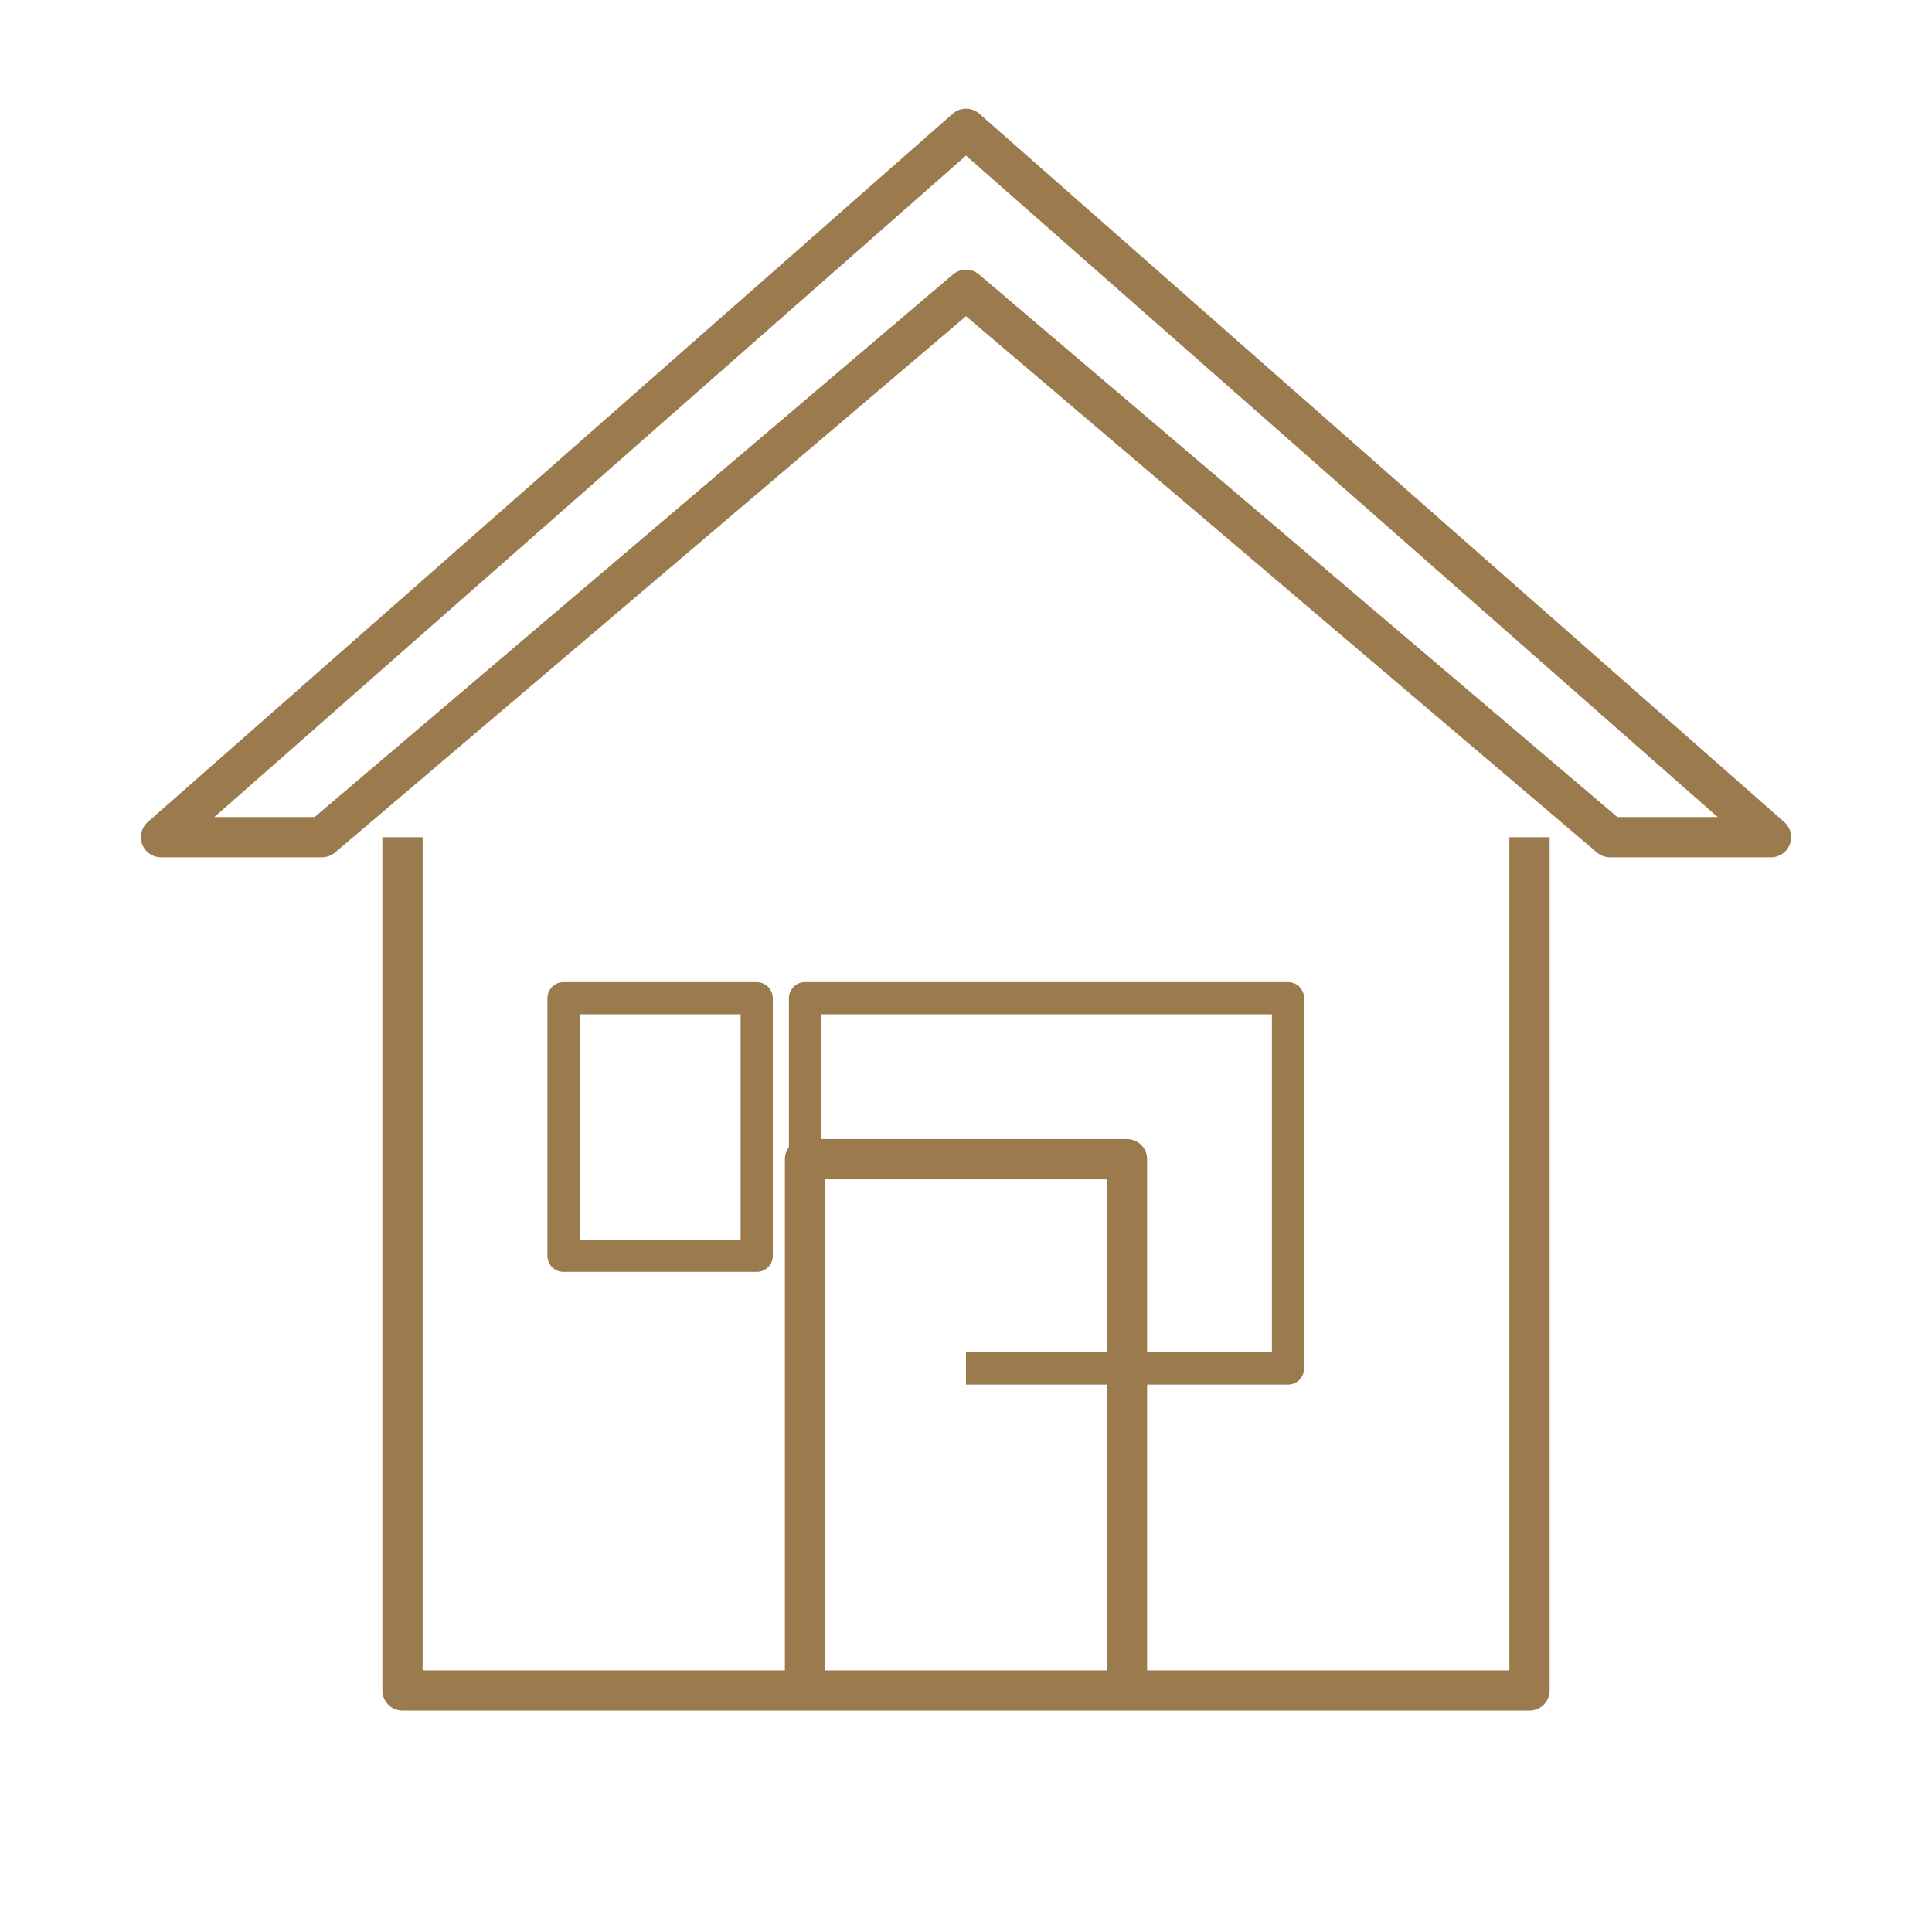
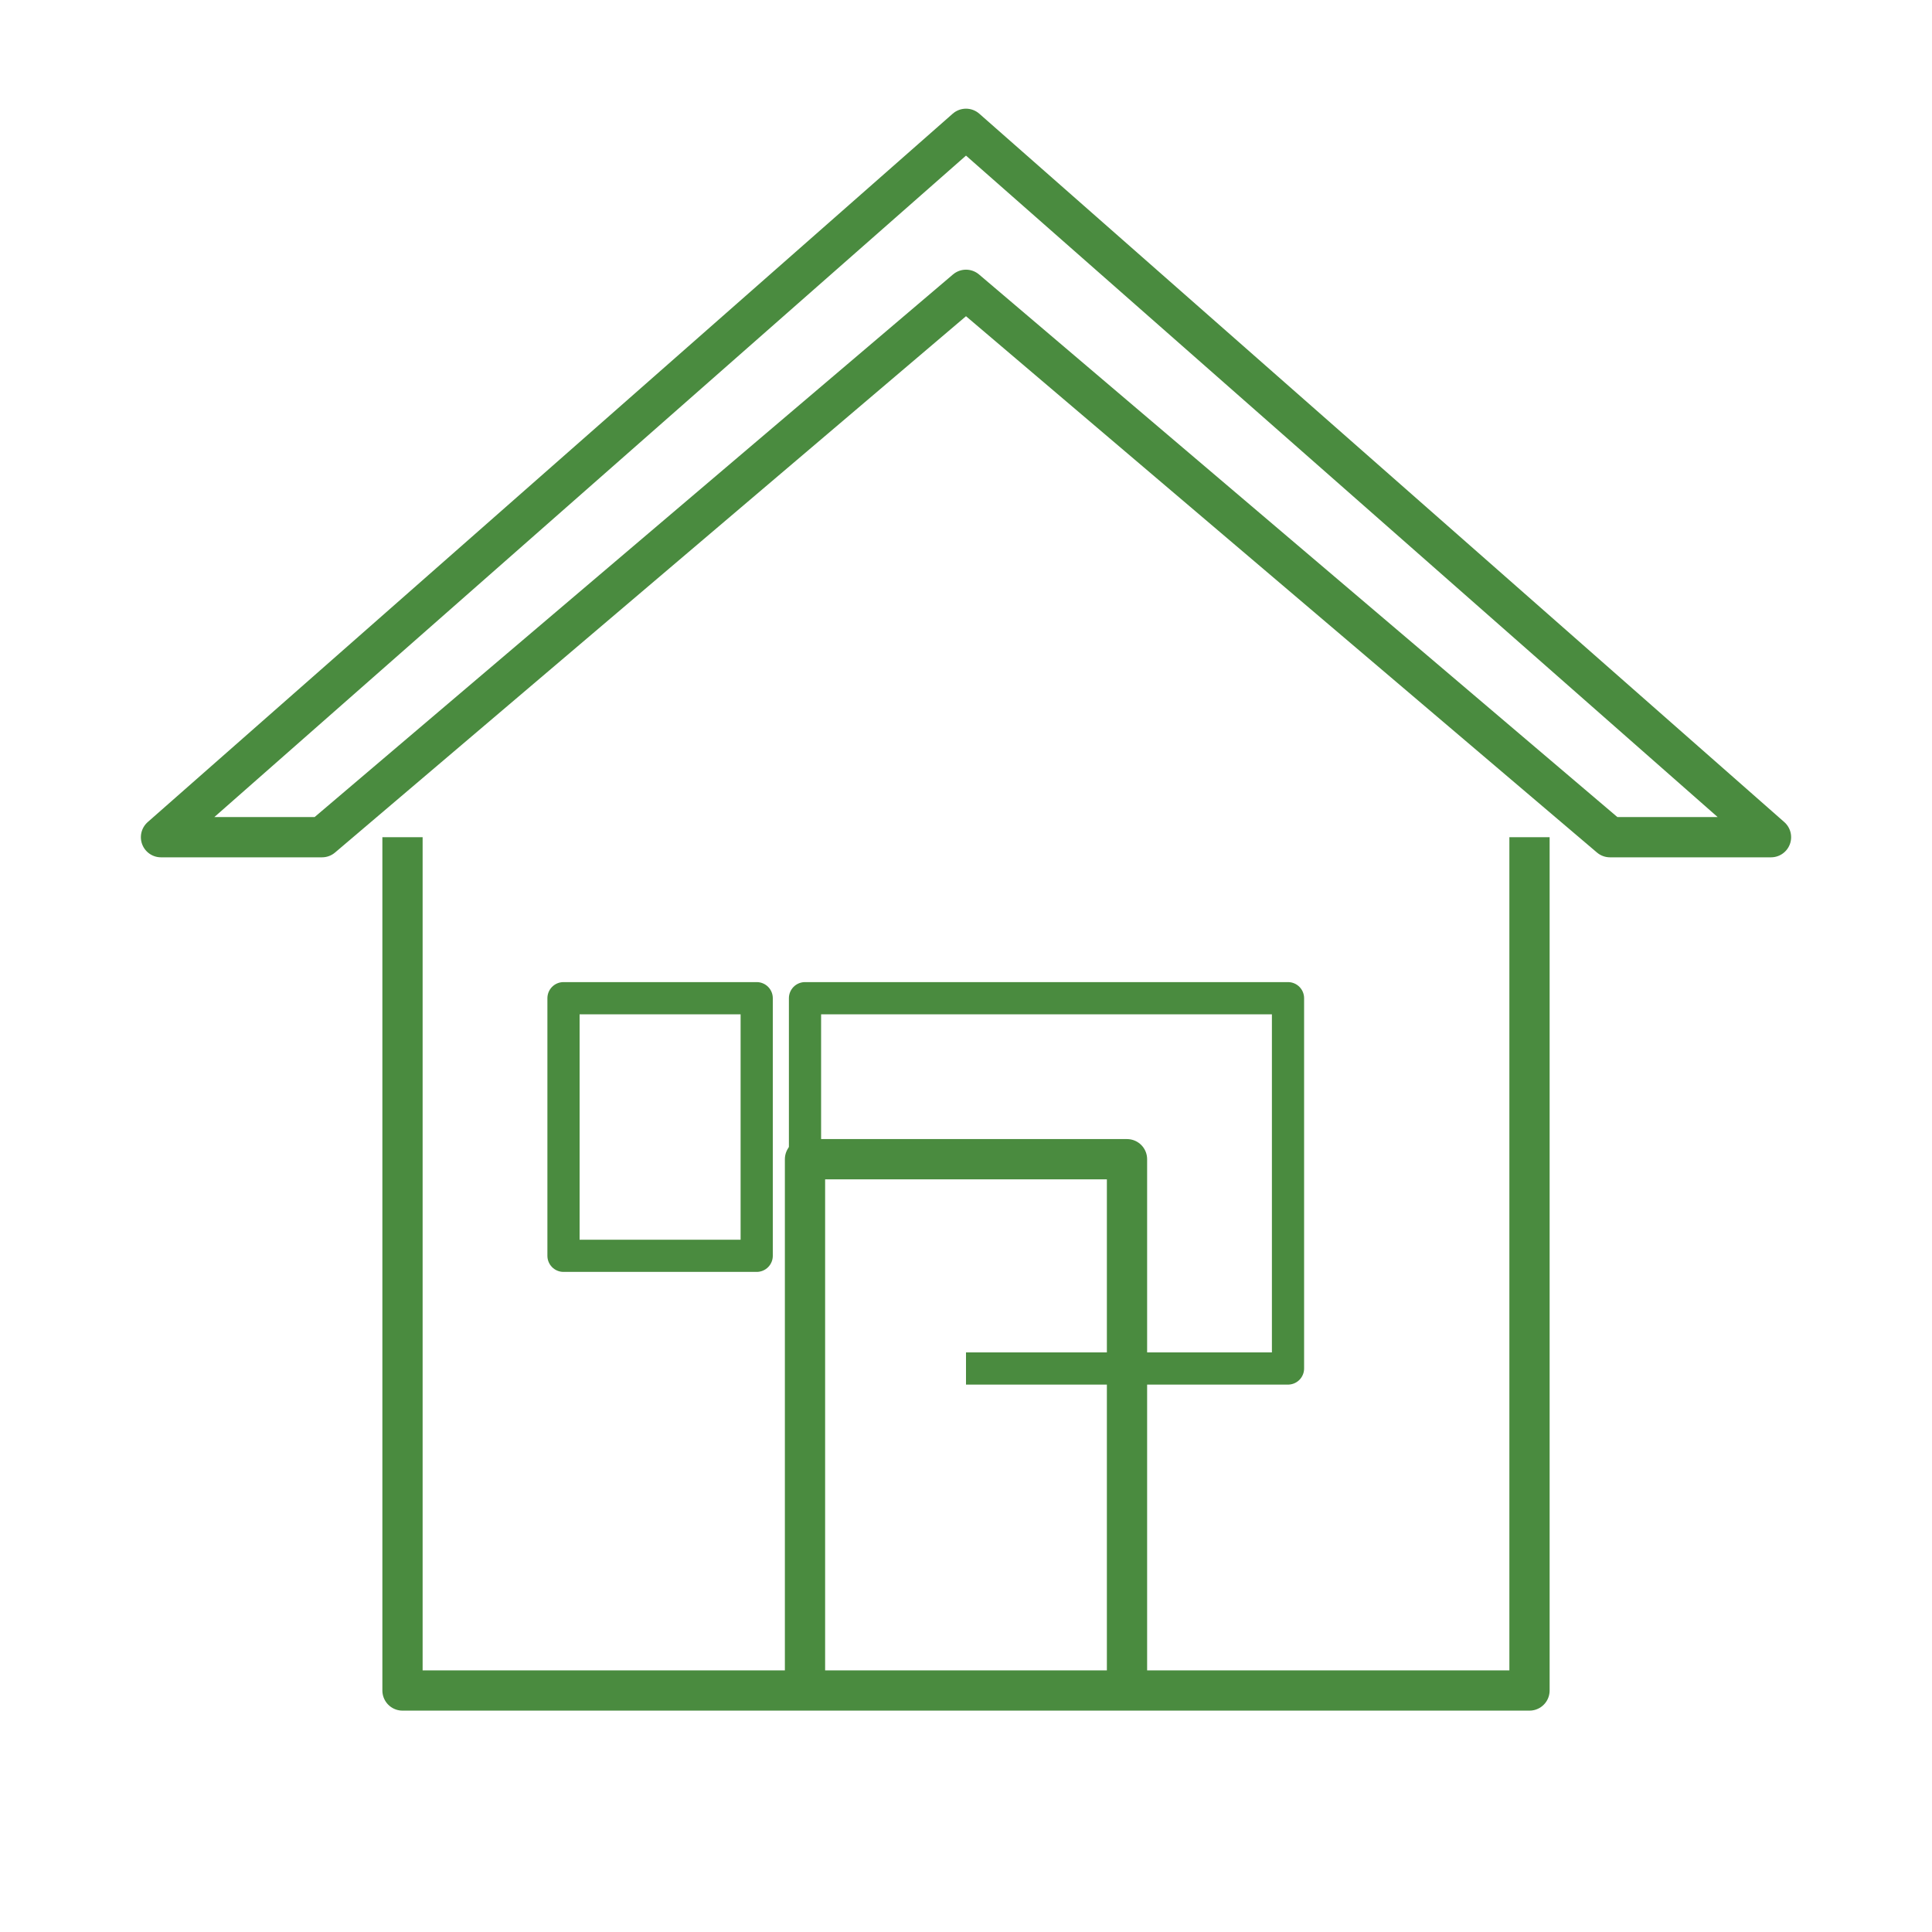
<svg xmlns="http://www.w3.org/2000/svg" viewBox="0 0 120 120" fill="none">
-   <path d="M60 8 L110 52 L100 52 L60 18 L20 52 L10 52 Z" stroke="#9B7B4E" stroke-width="2.5" fill="none" stroke-linejoin="round" />
-   <path d="M25 52 L25 105 L95 105 L95 52" stroke="#9B7B4E" stroke-width="2.5" fill="none" stroke-linejoin="round" />
-   <path d="M50 105 L50 72 L70 72 L70 105" stroke="#9B7B4E" stroke-width="2.5" fill="none" stroke-linejoin="round" />
-   <path d="M50 72 L50 62 L80 62 L80 85 L60 85" stroke="#9B7B4E" stroke-width="2" fill="none" stroke-linejoin="round" />
-   <path d="M35 62 L35 78 L47 78 L47 62 Z" stroke="#9B7B4E" stroke-width="2" fill="none" stroke-linejoin="round" />
+   <path d="M60 8 L110 52 L100 52 L60 18 L20 52 L10 52 Z" stroke="#4A8B3F" stroke-width="2.5" fill="none" stroke-linejoin="round" />
+   <path d="M25 52 L25 105 L95 105 L95 52" stroke="#4A8B3F" stroke-width="2.5" fill="none" stroke-linejoin="round" />
+   <path d="M50 105 L50 72 L70 72 L70 105" stroke="#4A8B3F" stroke-width="2.5" fill="none" stroke-linejoin="round" />
+   <path d="M50 72 L50 62 L80 62 L80 85 L60 85" stroke="#4A8B3F" stroke-width="2" fill="none" stroke-linejoin="round" />
+   <path d="M35 62 L35 78 L47 78 L47 62 Z" stroke="#4A8B3F" stroke-width="2" fill="none" stroke-linejoin="round" />
</svg>
